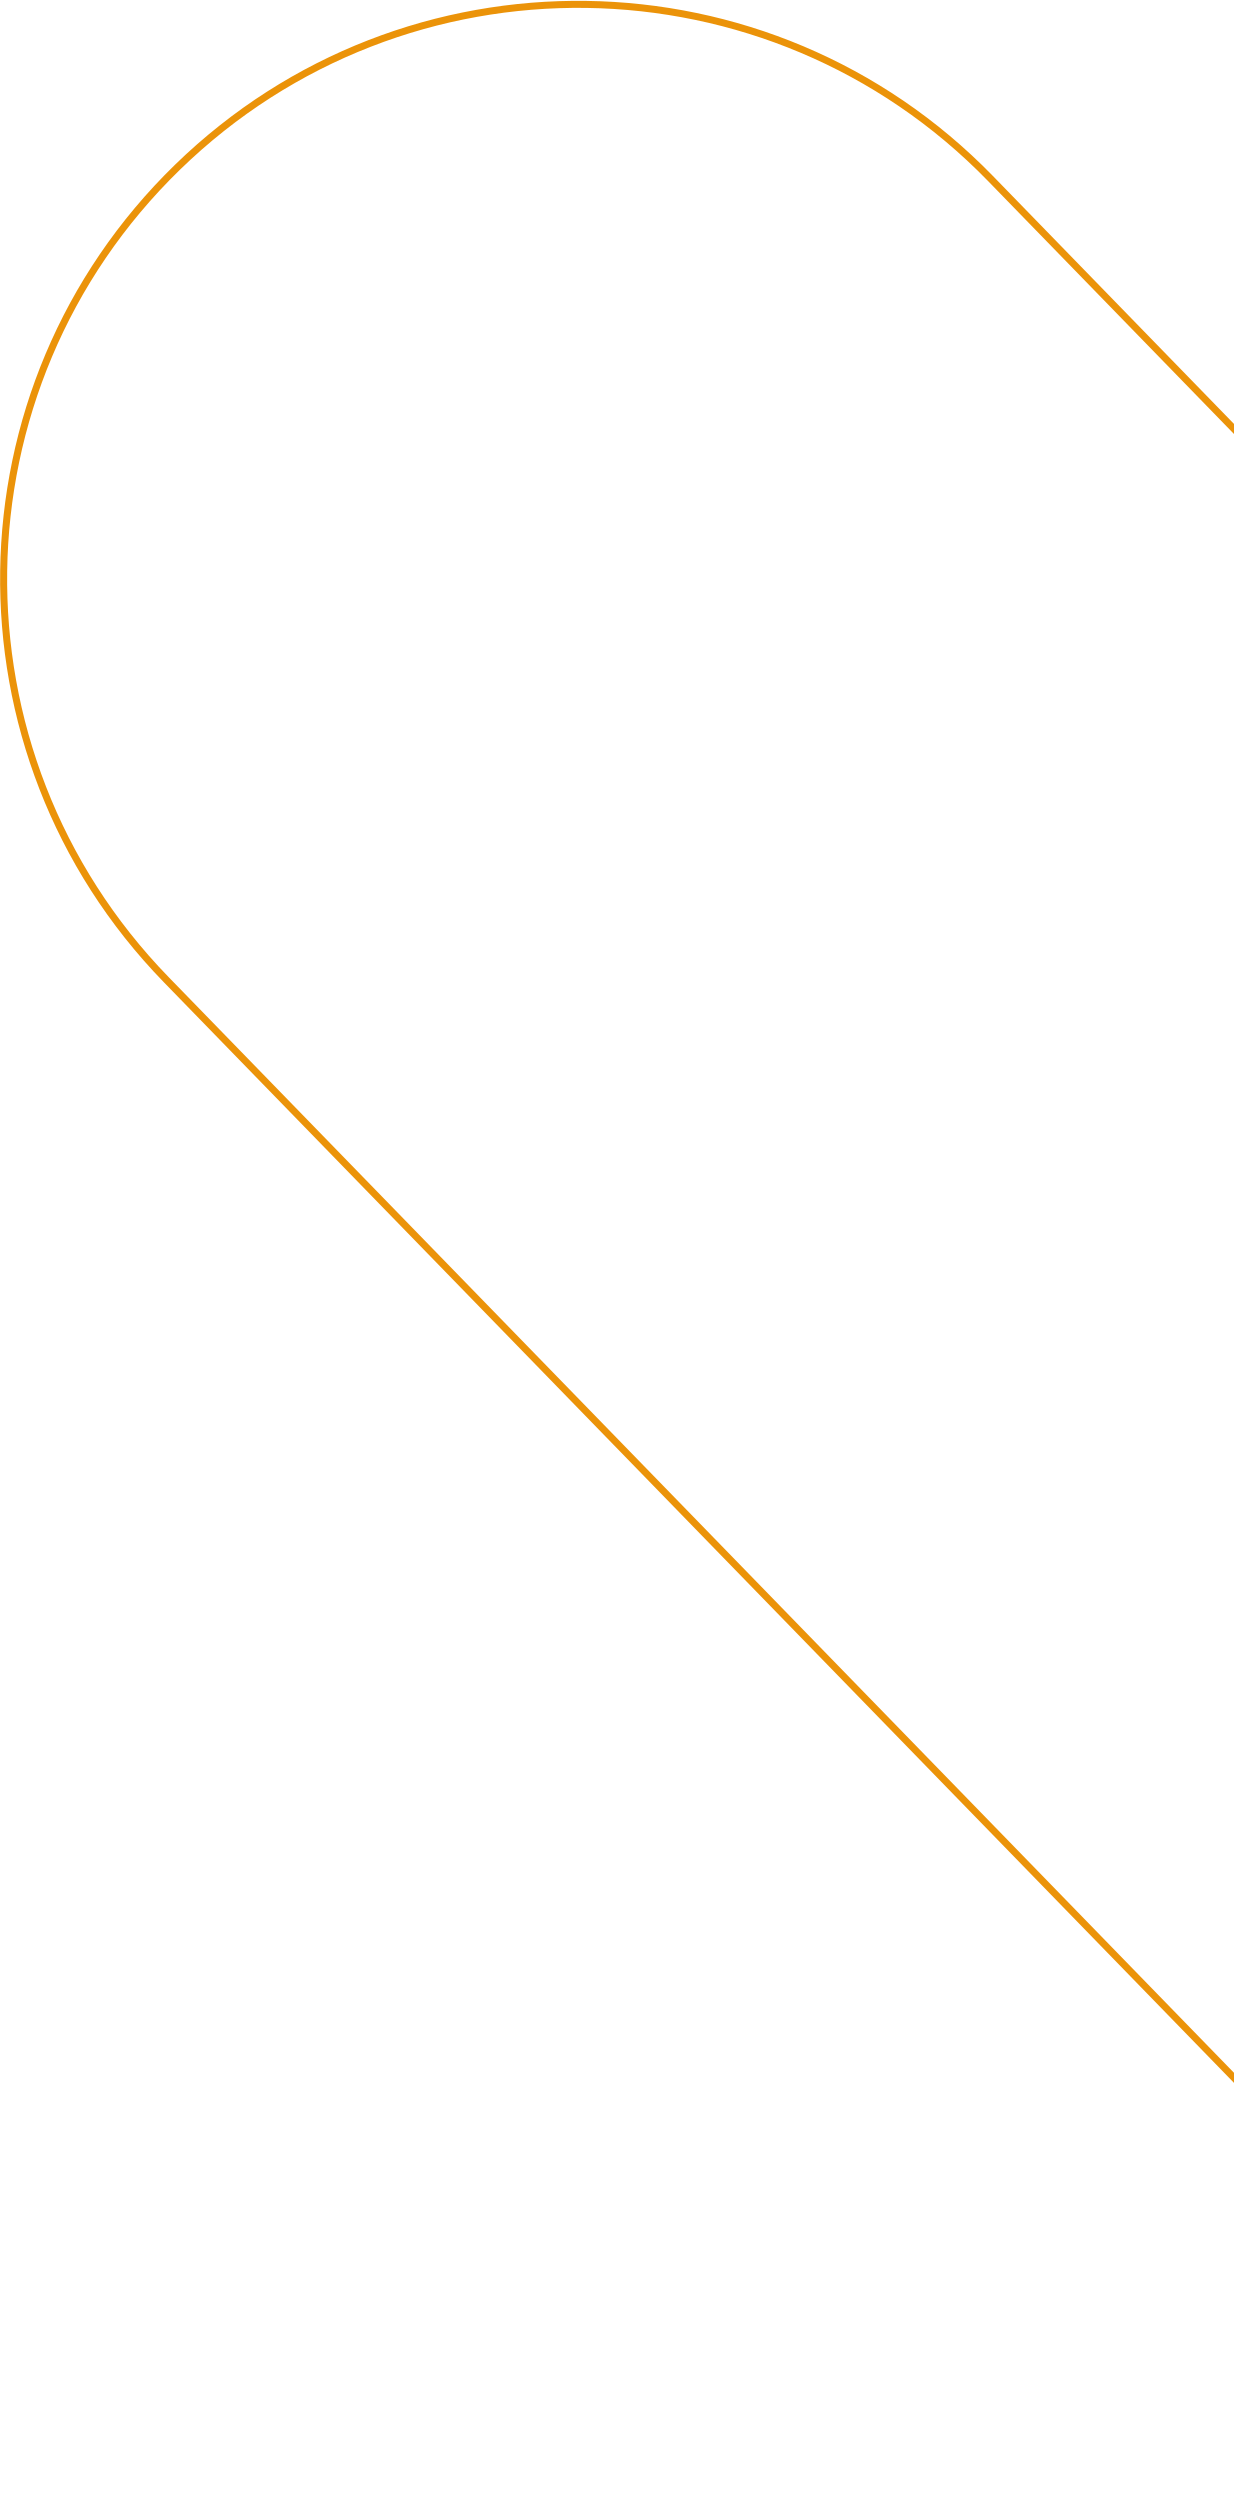
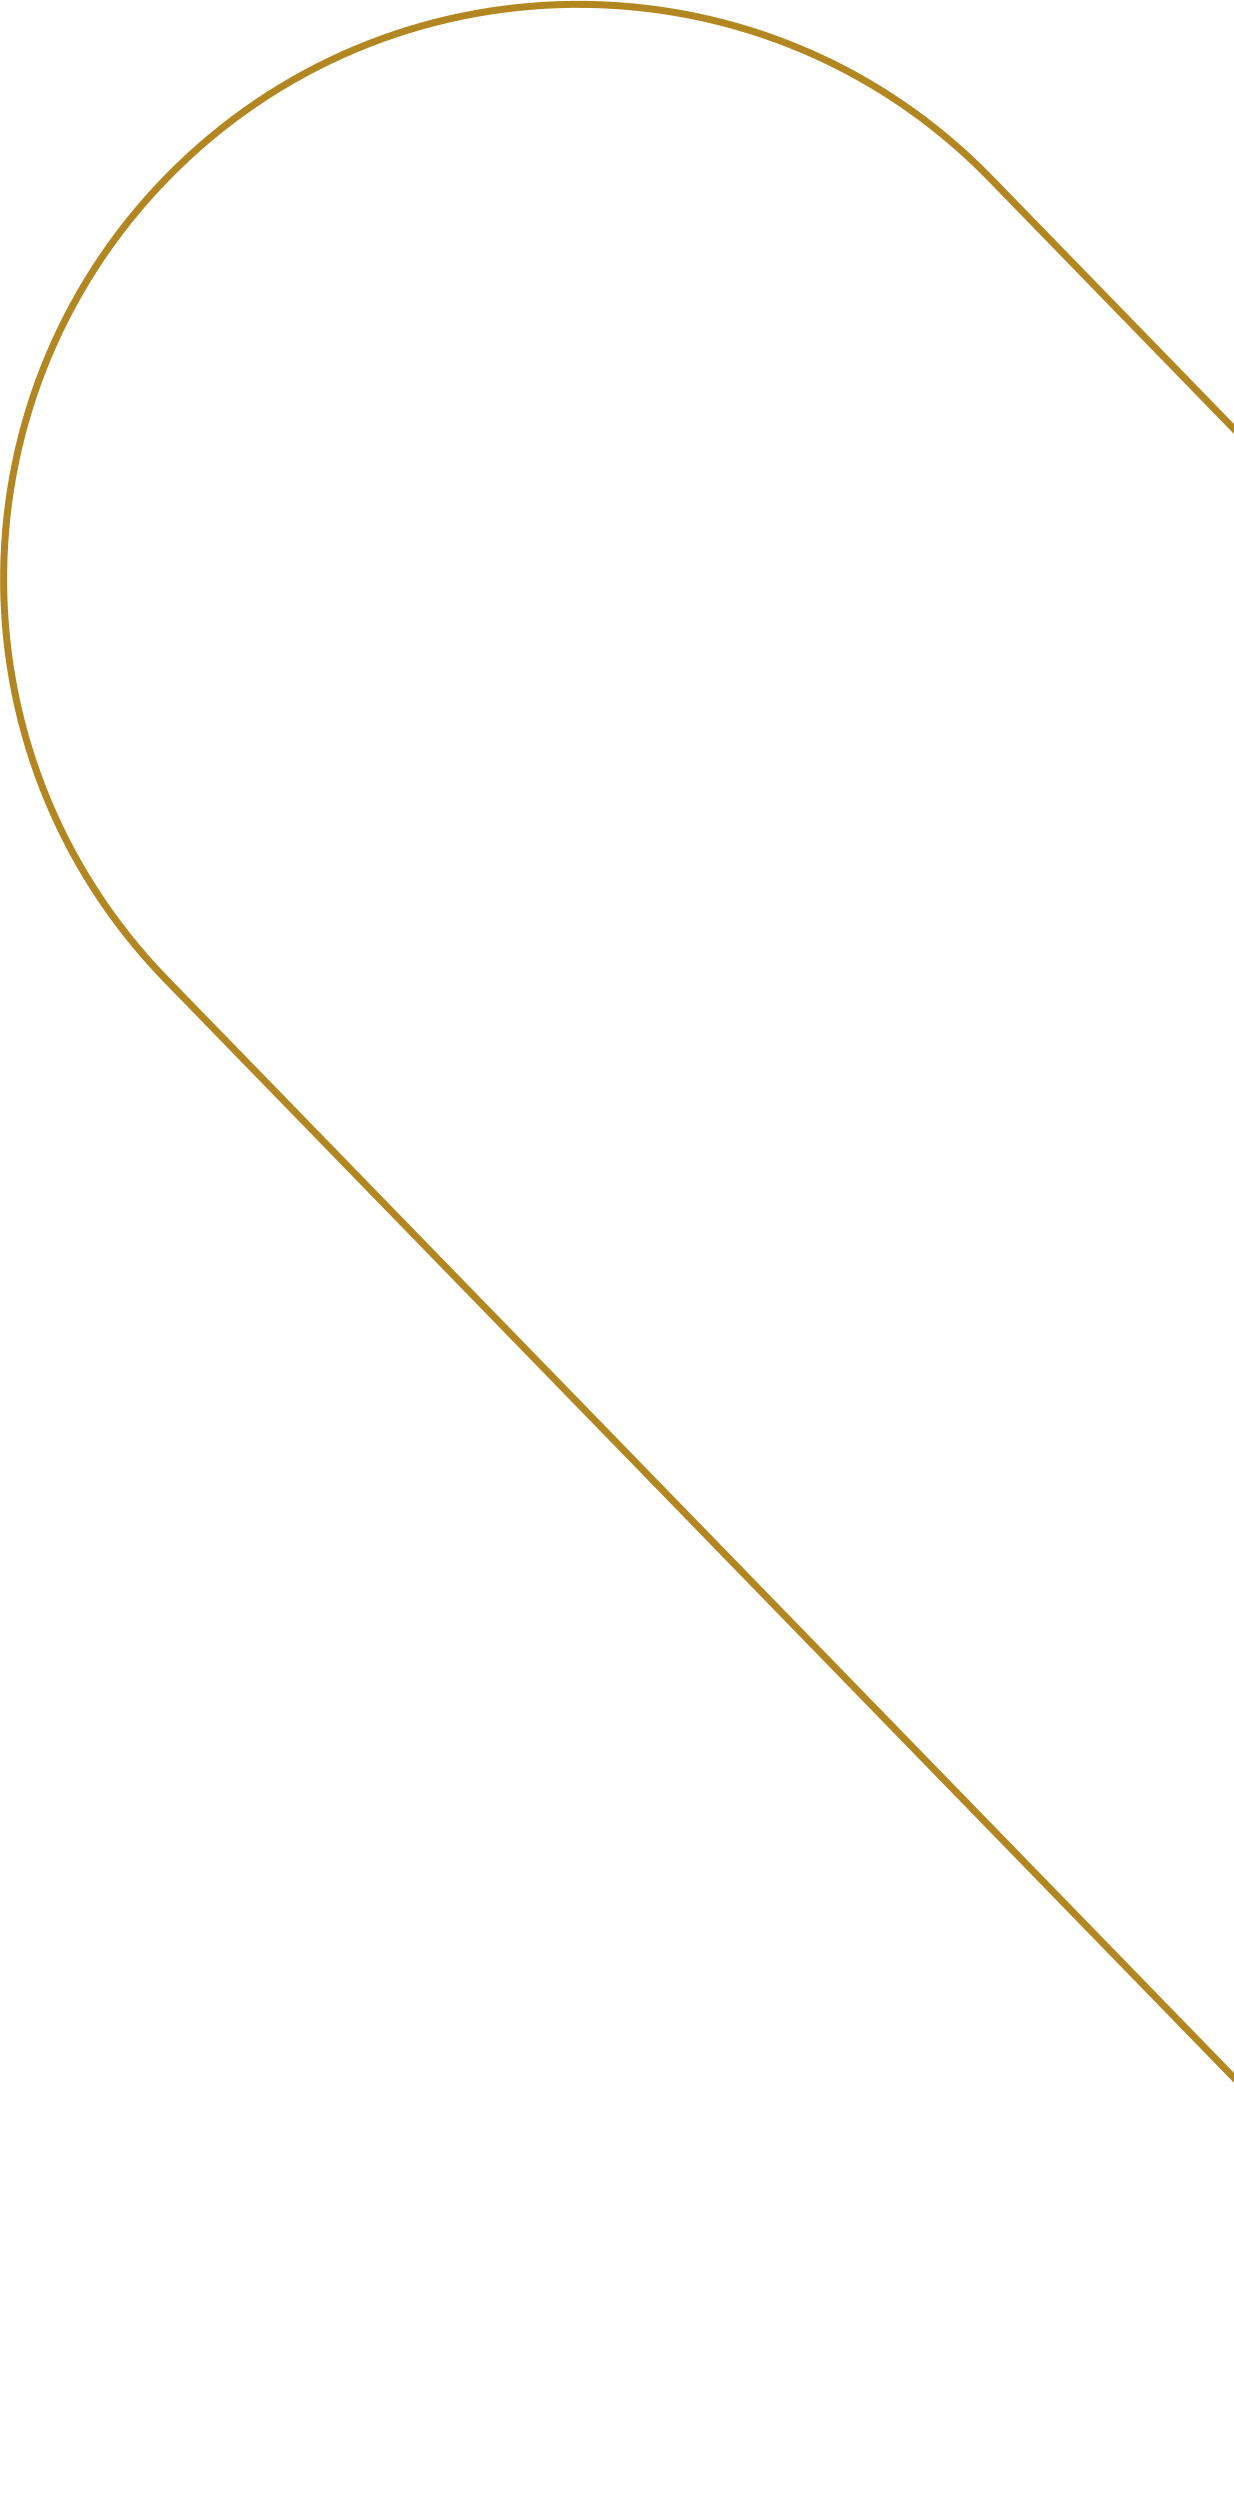
<svg xmlns="http://www.w3.org/2000/svg" width="527" height="1068" viewBox="0 0 527 1068" fill="none">
-   <path d="M1050.57 723.715L1051.65 722.669L1050.6 721.594L423.098 76.224C328.571 -20.995 173.129 -23.177 75.91 71.351C-21.309 165.878 -23.491 321.32 71.036 418.539L698.538 1063.91L699.583 1064.98L700.659 1063.94L1050.57 723.715Z" stroke="#EB9309" stroke-width="3" />
+   <path d="M1050.57 723.715L1051.65 722.669L1050.6 721.594L423.098 76.224C328.571 -20.995 173.129 -23.177 75.91 71.351C-21.309 165.878 -23.491 321.32 71.036 418.539L698.538 1063.91L699.583 1064.98L700.659 1063.94L1050.57 723.715Z" stroke="#B28721" stroke-width="3" />
</svg>
